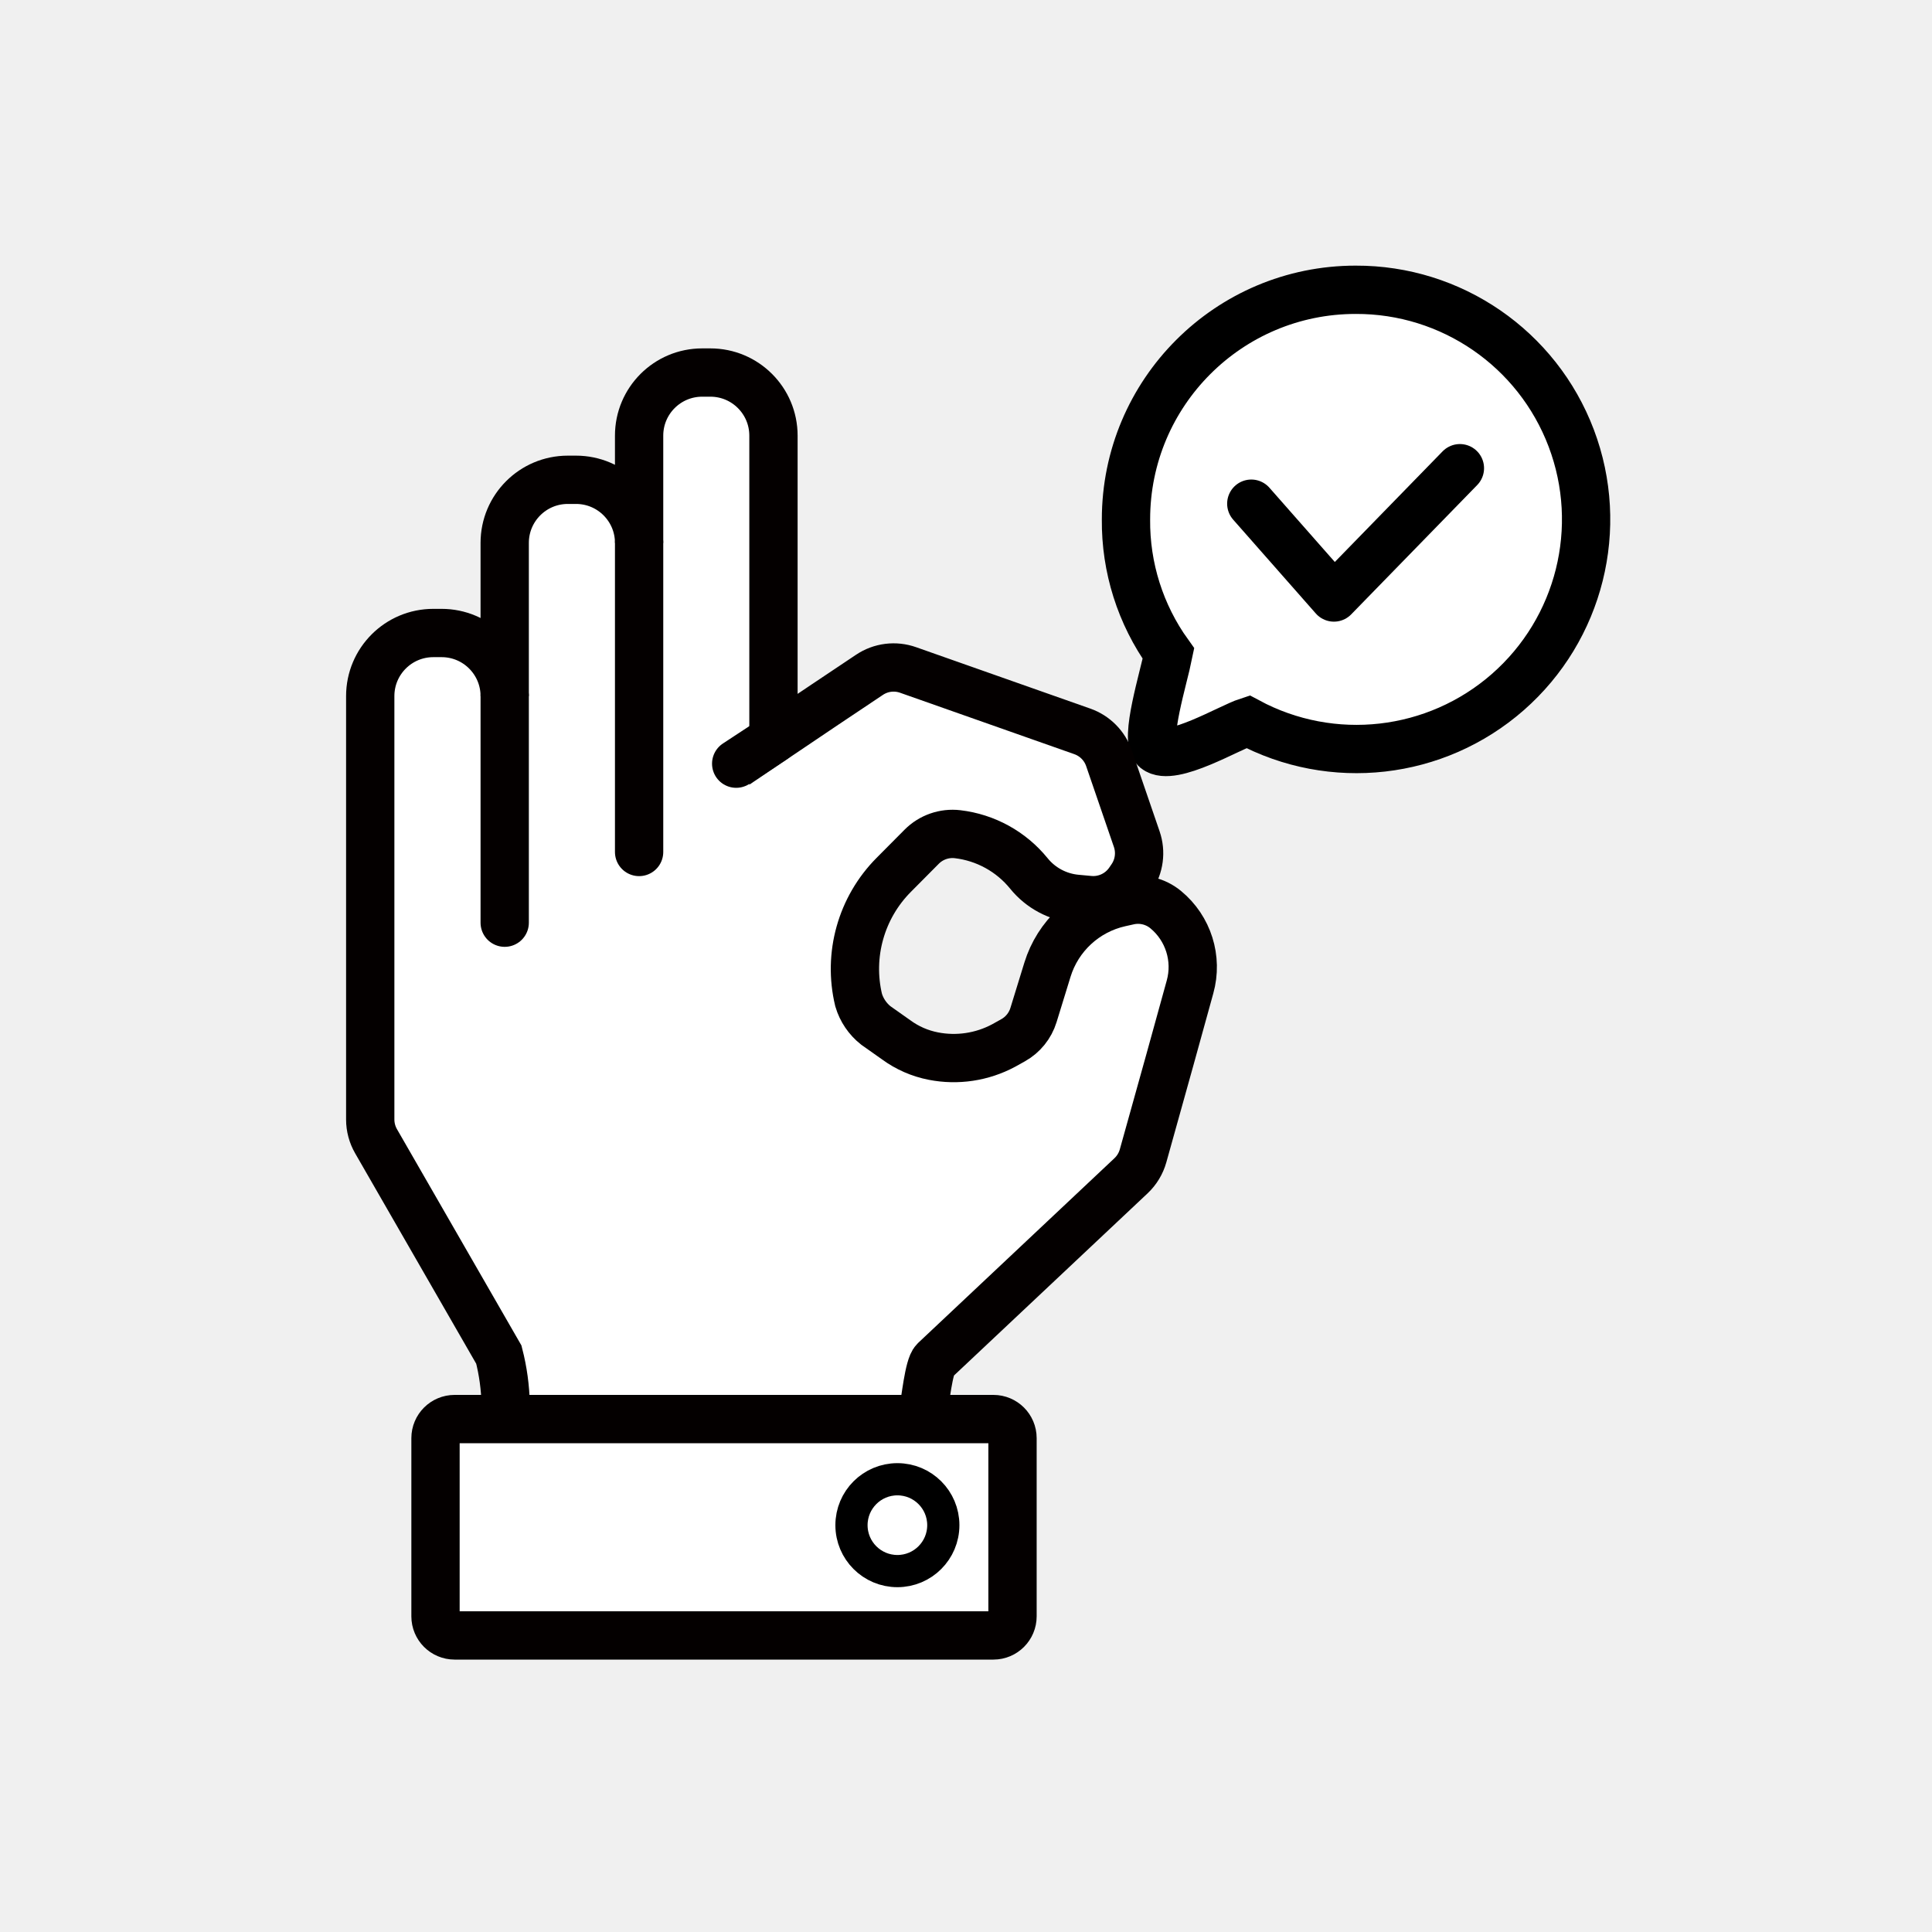
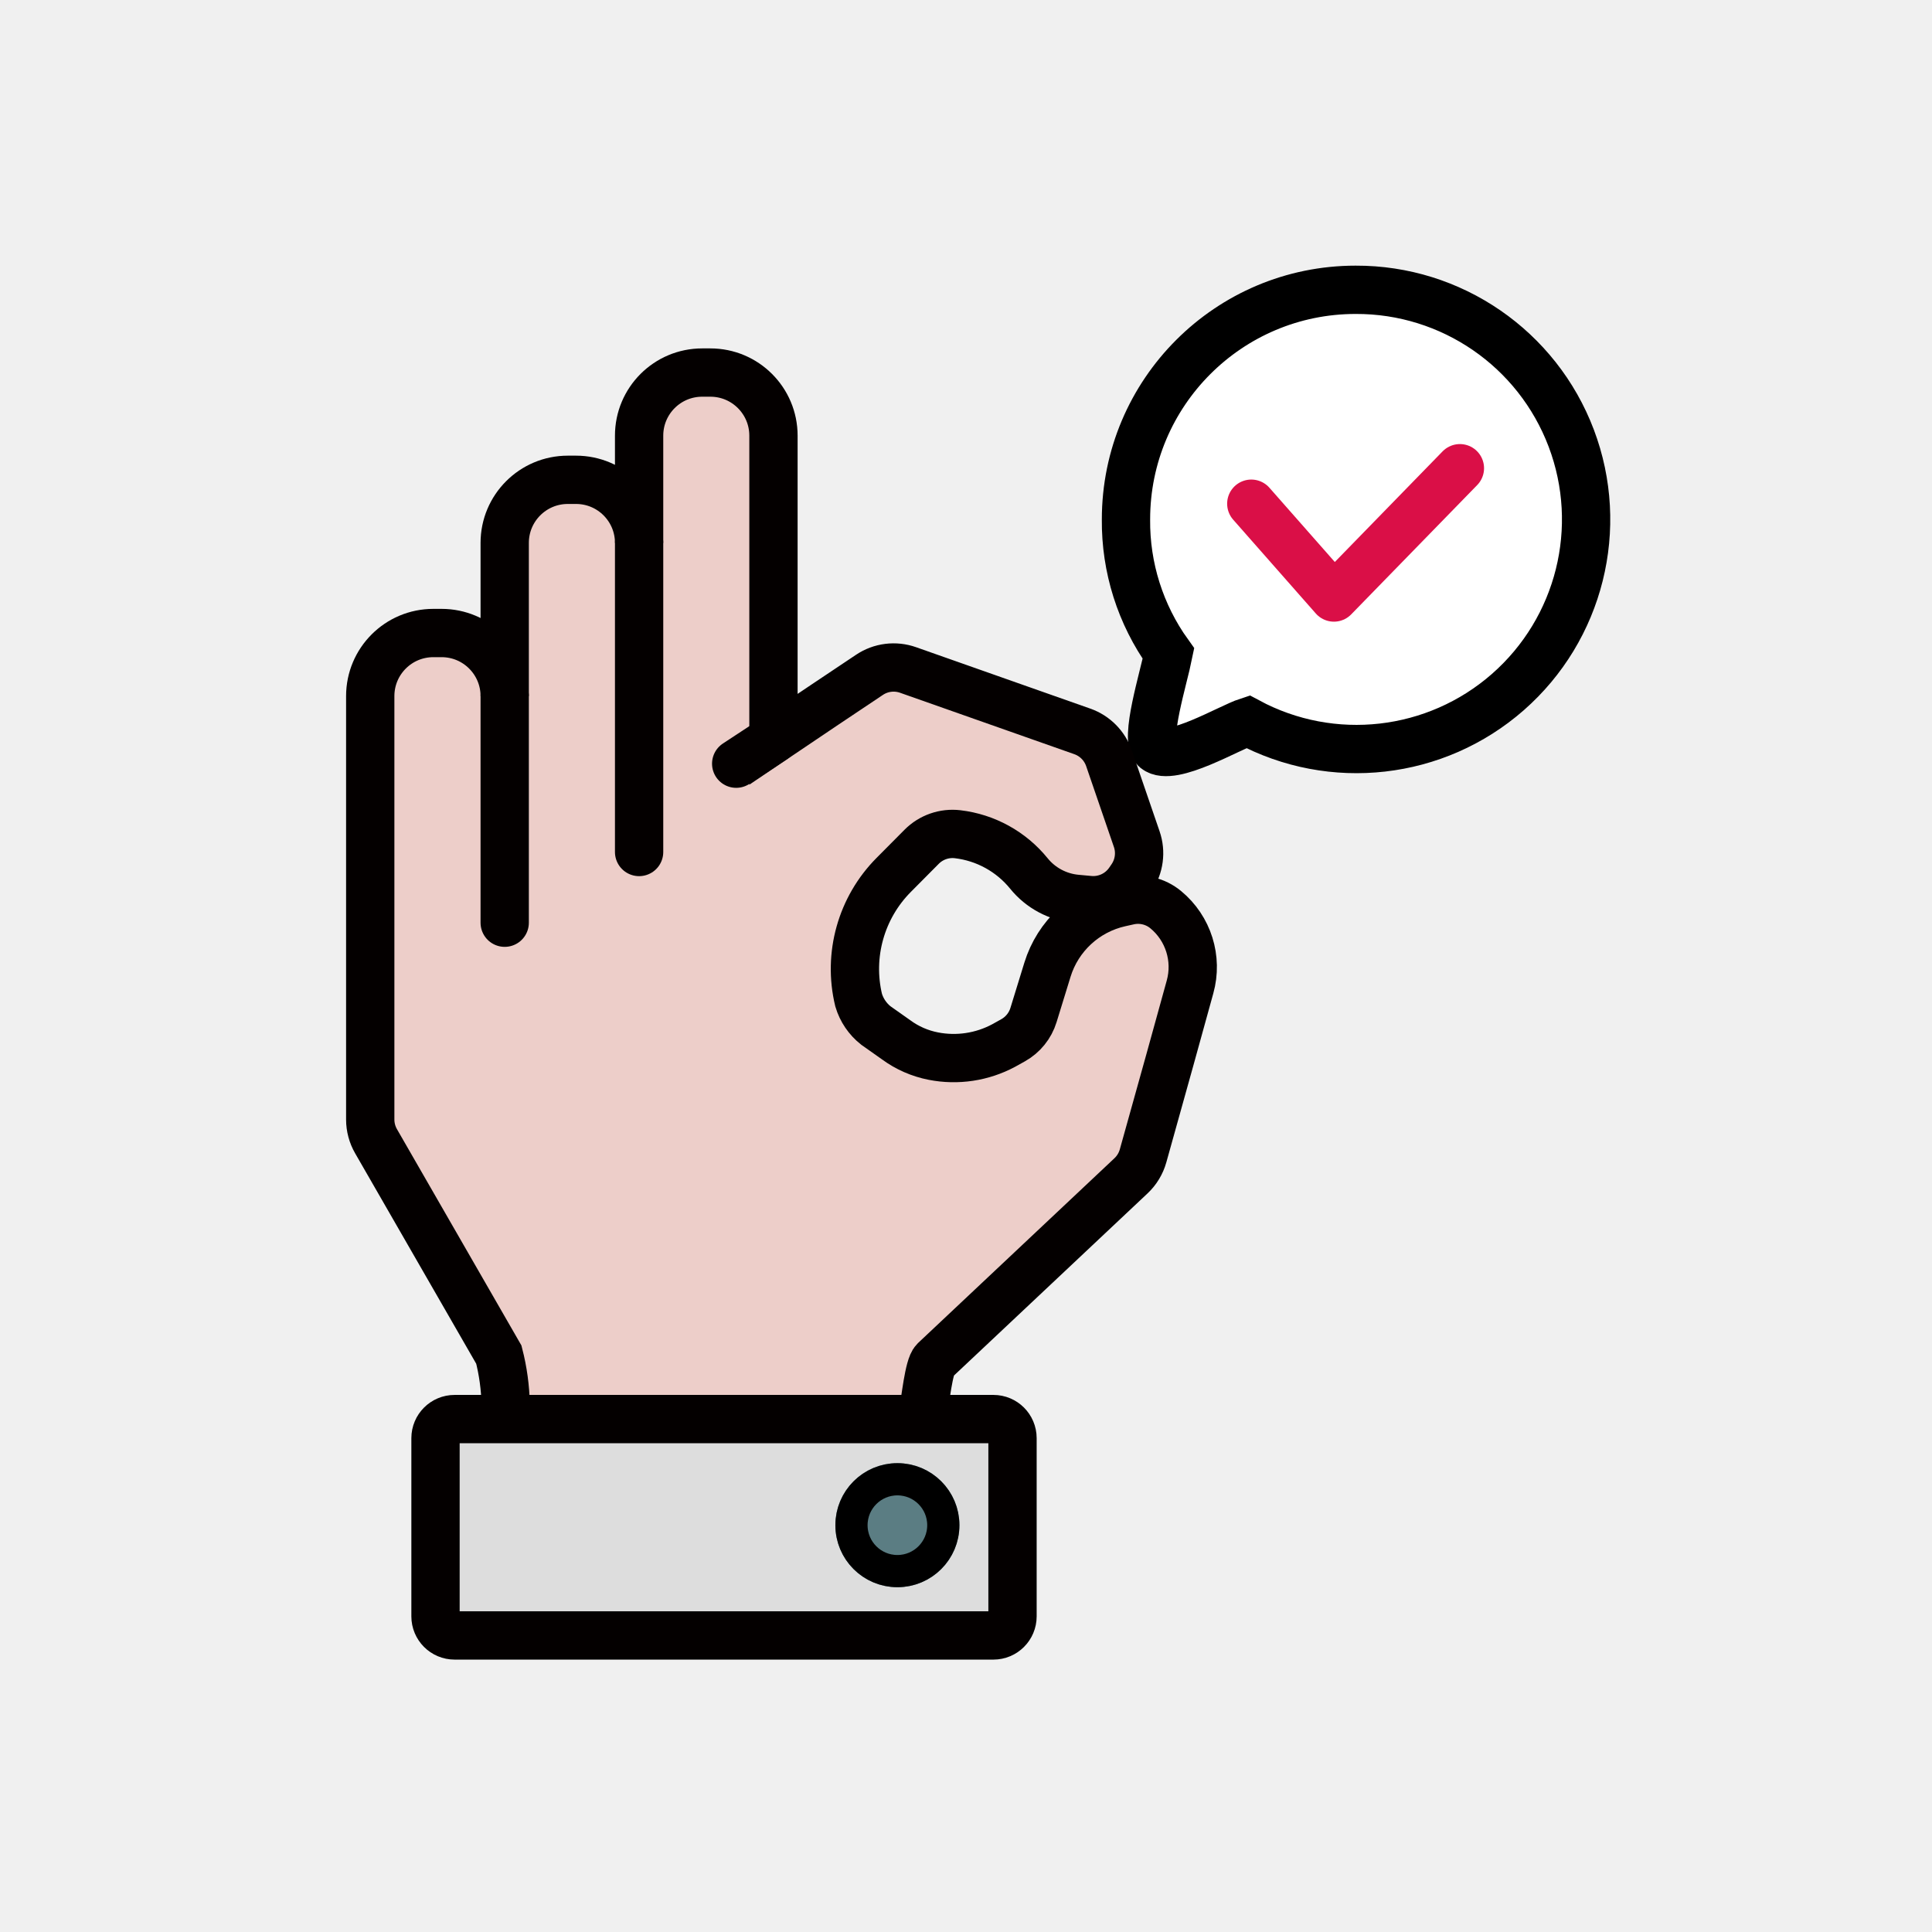
<svg xmlns="http://www.w3.org/2000/svg" width="120" height="120" viewBox="0 0 120 120">
-   <g id="step04" transform="translate(-380.999 -408)">
-     <rect id="사각형_832" data-name="사각형 832" width="120" height="120" transform="translate(380.999 408)" fill="none" />
-     <g id="그룹_437" data-name="그룹 437" transform="translate(-66.09 74.999)">
-       <path id="패스_213" data-name="패스 213" d="M14.262,0a14.262,14.262,0,1,1-6.7,26.823c-1.123.364-4.732,2.524-5.723,1.7-.707-.582.492-4.389.8-5.927A14.054,14.054,0,0,1,0,14.262,14.262,14.262,0,0,1,14.262,0Z" transform="translate(517.026 351)" fill="#fff" stroke="#000" stroke-width="3" />
-       <path id="패스_212" data-name="패스 212" d="M505.456,356l5.132,5.827,7.825-8.031" transform="translate(19.353 8.286)" fill="none" stroke="#000" stroke-linecap="round" stroke-linejoin="round" stroke-width="3" />
-       <g id="그룹_438" data-name="그룹 438" transform="translate(470.089 356.14)">
-         <path id="패스_214" data-name="패스 214" d="M140.087,20.348a2.7,2.7,0,0,0-2.3-.551l-.531.118a6.111,6.111,0,0,0-4.512,4.167l-.867,2.815a2.707,2.707,0,0,1-1.266,1.566l-.589.328a6.574,6.574,0,0,1-4.363.656,5.762,5.762,0,0,1-2.314-1.013l-1.262-.891a3.162,3.162,0,0,1-1.068-1.577,8.286,8.286,0,0,1,2.182-7.776l1.734-1.746a2.7,2.7,0,0,1,2.232-.779,6.71,6.71,0,0,1,4.427,2.436,4.3,4.3,0,0,0,2.948,1.577l.8.074a2.7,2.7,0,0,0,2.486-1.172l.147-.215a2.7,2.7,0,0,0,.319-2.395l-1.723-5.02a2.7,2.7,0,0,0-1.656-1.671L124.09,5.465a2.692,2.692,0,0,0-2.4.3c-1.443.963-3.992,2.668-5.964,4V-9.091a3.919,3.919,0,0,0-3.919-3.919H111.3a3.919,3.919,0,0,0-3.919,3.919v6.662a3.918,3.918,0,0,0-3.918-3.919h-.511a3.919,3.919,0,0,0-3.919,3.919V7.086a3.918,3.918,0,0,0-3.918-3.918H94.6a3.918,3.918,0,0,0-3.919,3.918v26.3a2.7,2.7,0,0,0,.361,1.348l7.627,13.255a13.547,13.547,0,0,1,.425,3.1c0,1.492,1.144.948,2.637.948h20.538c1.239,0,2.386.909,2.685-.293l.08-.319c.126-.5.328-2.71.7-3.065l12.2-11.479a2.7,2.7,0,0,0,.75-1.241l1.664-5.961,1.251-4.525A4.618,4.618,0,0,0,140.087,20.348Z" transform="translate(-90.685 13.01)" fill="#fff" stroke="#040000" stroke-miterlimit="10" stroke-width="3" />
-         <line id="선_34" data-name="선 34" y2="14.074" transform="translate(8.348 20.097)" fill="#fff" stroke="#040000" stroke-linecap="round" stroke-miterlimit="10" stroke-width="3" />
-         <line id="선_35" data-name="선 35" y2="19.199" transform="translate(16.696 10.58)" fill="#fff" stroke="#040000" stroke-linecap="round" stroke-miterlimit="10" stroke-width="3" />
-         <line id="선_36" data-name="선 36" x1="2.317" y2="1.521" transform="translate(22.726 22.773)" fill="#fff" stroke="#040000" stroke-linecap="round" stroke-miterlimit="10" stroke-width="3" />
-         <rect id="사각형_361" data-name="사각형 361" width="35.839" height="13.44" rx="1.186" transform="translate(4.05 65.001)" fill="#fff" stroke="#040000" stroke-miterlimit="10" stroke-width="3" />
-         <g id="타원_101" data-name="타원 101" transform="translate(28.887 67.74)" fill="#fff" stroke="#000" stroke-width="2">
-           <circle cx="3.852" cy="3.852" r="3.852" stroke="none" />
-           <circle cx="3.852" cy="3.852" r="2.852" fill="none" />
-         </g>
+   <path data-name="사각형 832" style="fill:none" d="M0 0h120v120H0z" />
+   <g data-name="그룹 437">
+     <path data-name="패스 213" d="M14.262 0a14.262 14.262 0 1 1-6.7 26.823c-1.123.364-4.732 2.524-5.723 1.7-.707-.582.492-4.389.8-5.927A14.054 14.054 0 0 1 0 14.262 14.262 14.262 0 0 1 14.262 0z" transform="translate(69.937 18)" style="stroke-width:3px;stroke:#000;fill:#fff" />
+     <path data-name="패스 212" d="m505.456 356 5.132 5.827 7.825-8.031" transform="translate(-427.736 -324.714)" style="stroke-linecap:round;stroke:#da0f47;stroke-linejoin:round;stroke-width:3px;fill:none" />
+     <g data-name="그룹 438" transform="translate(23 23.14)">
+       <path data-name="패스 214" d="M140.087 20.348a2.7 2.7 0 0 0-2.3-.551l-.531.118a6.111 6.111 0 0 0-4.512 4.167l-.867 2.815a2.707 2.707 0 0 1-1.266 1.566l-.589.328a6.574 6.574 0 0 1-4.363.656 5.762 5.762 0 0 1-2.314-1.013l-1.262-.891a3.162 3.162 0 0 1-1.068-1.577 8.286 8.286 0 0 1 2.182-7.776l1.734-1.746a2.7 2.7 0 0 1 2.232-.779 6.71 6.71 0 0 1 4.427 2.436 4.3 4.3 0 0 0 2.948 1.577l.8.074a2.7 2.7 0 0 0 2.486-1.172l.147-.215a2.7 2.7 0 0 0 .319-2.395l-1.723-5.02a2.7 2.7 0 0 0-1.656-1.671L124.09 5.465a2.692 2.692 0 0 0-2.4.3c-1.443.963-3.992 2.668-5.964 4V-9.091a3.919 3.919 0 0 0-3.919-3.919h-.507a3.919 3.919 0 0 0-3.919 3.919v6.662a3.918 3.918 0 0 0-3.918-3.919h-.511a3.919 3.919 0 0 0-3.919 3.919v9.515a3.918 3.918 0 0 0-3.918-3.918H94.6a3.918 3.918 0 0 0-3.919 3.918v26.3a2.7 2.7 0 0 0 .361 1.348l7.627 13.255a13.547 13.547 0 0 1 .425 3.1c0 1.492 1.144.948 2.637.948h20.538c1.239 0 2.386.909 2.685-.293l.08-.319c.126-.5.328-2.71.7-3.065l12.2-11.479a2.7 2.7 0 0 0 .75-1.241l1.664-5.961 1.251-4.525a4.618 4.618 0 0 0-1.512-4.806z" transform="translate(-90.685 13.01)" style="stroke:#040000;stroke-miterlimit:10;fill:#edcec9;stroke-width:3px" />
+       <path data-name="선 34" transform="translate(8.348 20.097)" style="stroke:#040000;stroke-miterlimit:10;stroke-linecap:round;stroke-width:3px;fill:#fff" d="M0 0v14.074" />
+       <path data-name="선 35" transform="translate(16.696 10.58)" style="stroke:#040000;stroke-miterlimit:10;stroke-linecap:round;stroke-width:3px;fill:#fff" d="M0 0v19.199" />
+       <path data-name="선 36" transform="translate(22.726 22.773)" style="stroke:#040000;stroke-miterlimit:10;stroke-linecap:round;stroke-width:3px;fill:#fff" d="M2.317 0 0 1.521" />
+       <rect data-name="사각형 361" width="35.839" height="13.44" rx="1.186" transform="translate(4.05 65.001)" style="fill:#ddd;stroke:#040000;stroke-miterlimit:10;stroke-width:3px" />
+       <g data-name="타원 101" transform="translate(28.887 67.74)" style="fill:#5b7d83;stroke-width:2px;stroke:#000">
+         <circle cx="3.852" cy="3.852" r="3.852" style="stroke:none" />
+         <circle cx="3.852" cy="3.852" r="2.852" style="fill:none" />
      </g>
    </g>
  </g>
</svg>
